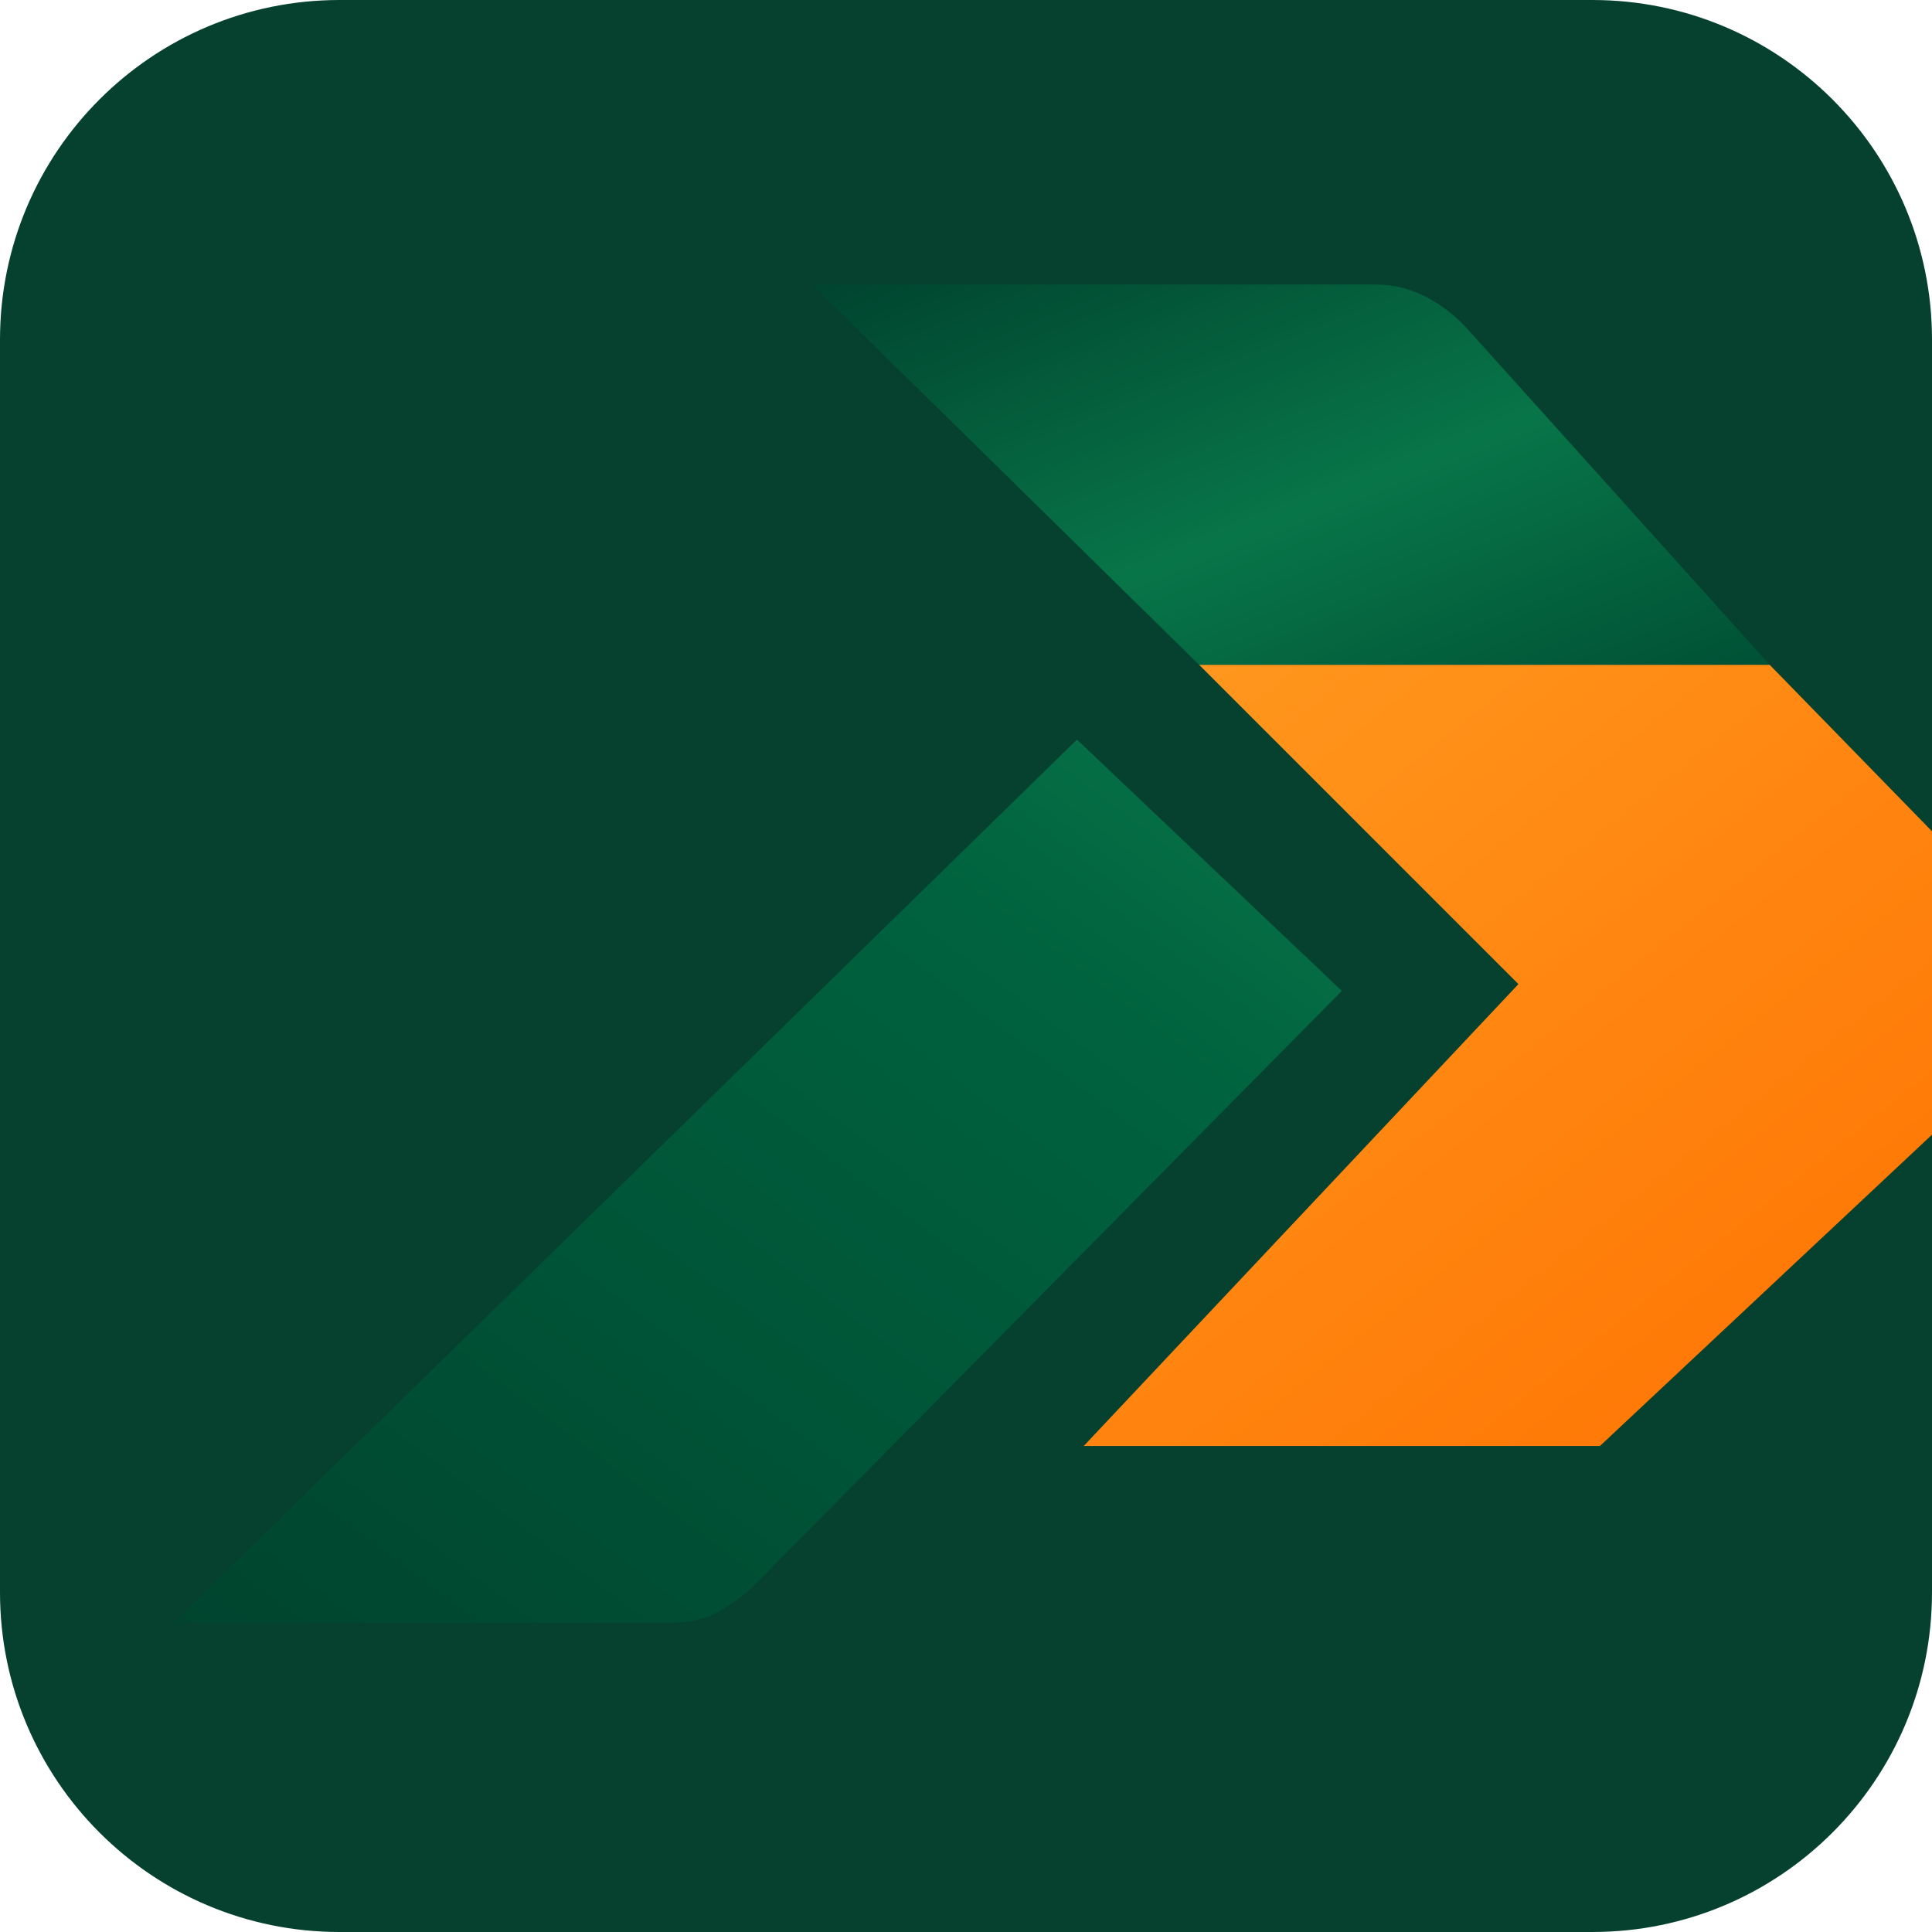
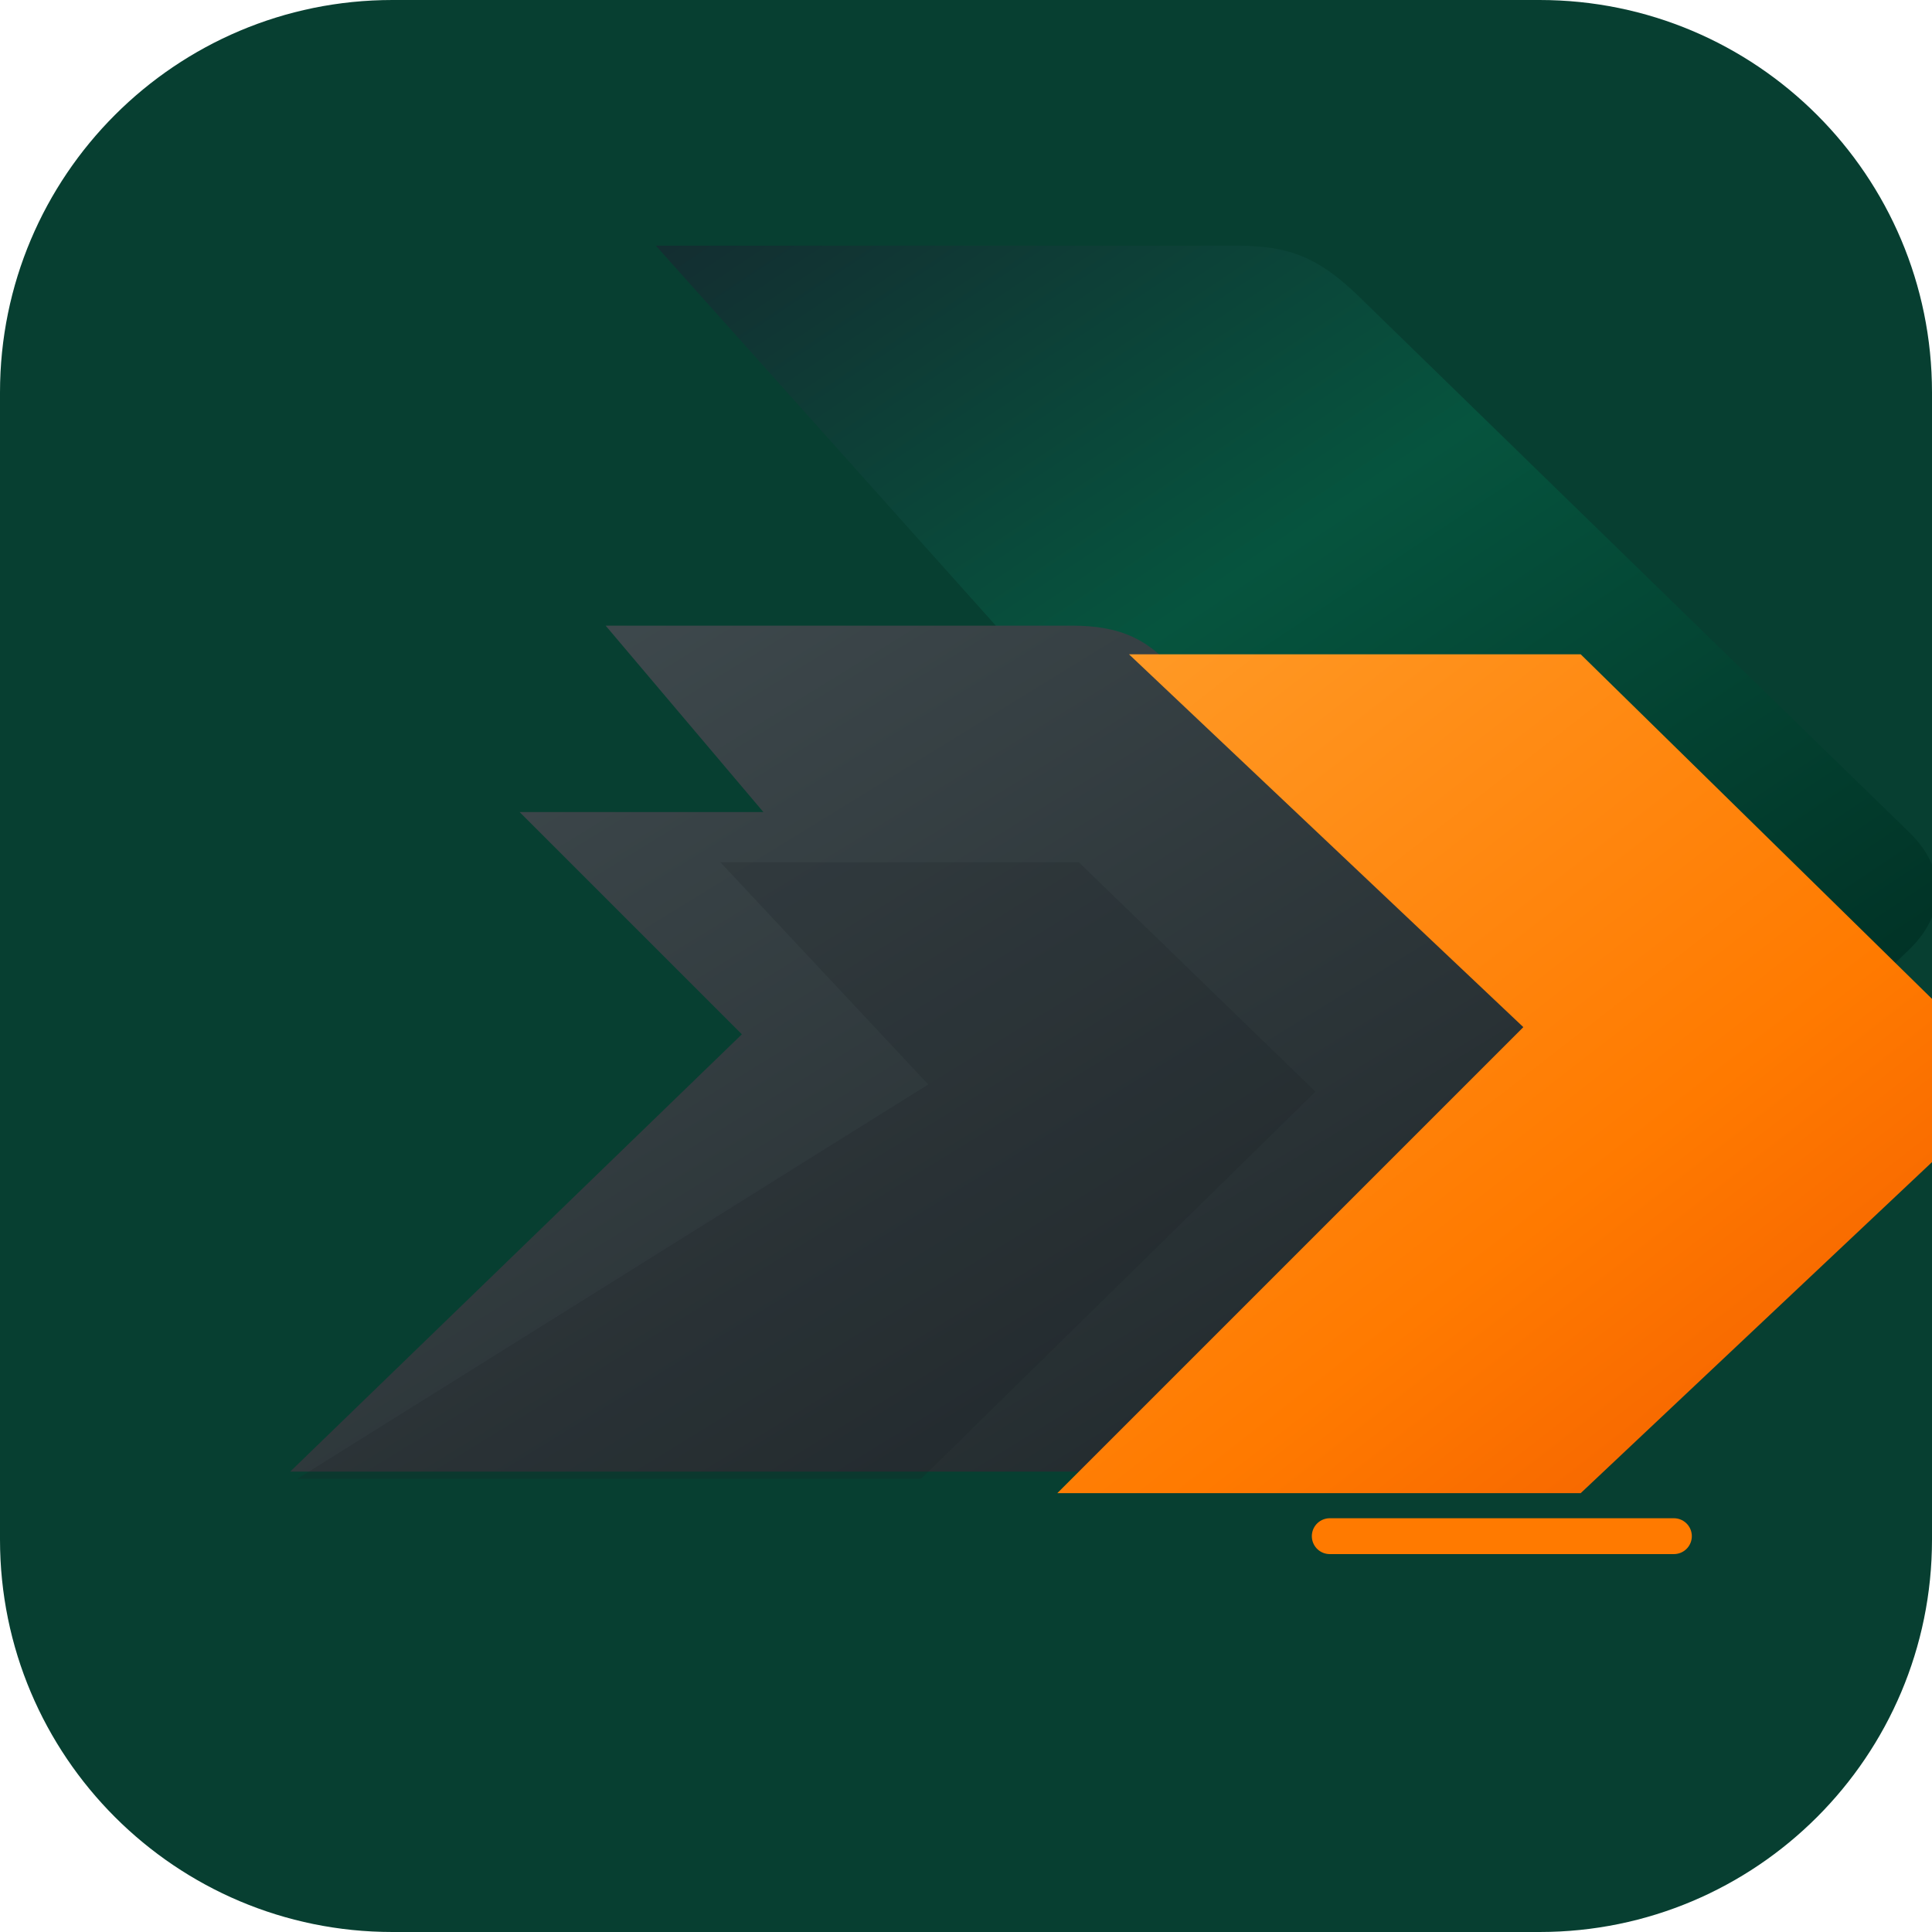
- <svg xmlns="http://www.w3.org/2000/svg" width="256" height="256" viewBox="0 0 256 256" role="img" aria-label="БКМ">
-   <rect width="256" height="256" rx="45" fill="#06412F" />
-   <g transform="translate(5 17) scale(.90)">
-     <defs>
-       <linearGradient id="greenTop" x1="0" y1="0" x2="1" y2="1">
-         <stop stop-color="#00442F" />
-         <stop offset=".55" stop-color="#087548" />
-         <stop offset="1" stop-color="#005135" />
-       </linearGradient>
-       <linearGradient id="greenBase" x1="0" y1="1" x2="1" y2="0">
-         <stop stop-color="#00442E" />
-         <stop offset=".75" stop-color="#00633F" />
-         <stop offset="1" stop-color="#0A774A" />
-       </linearGradient>
-       <linearGradient id="orange" x1="0" y1="0" x2="1" y2="1">
-         <stop stop-color="#FF991F" />
-         <stop offset="1" stop-color="#FF7000" />
-       </linearGradient>
-     </defs>
-     <path d="M114 23 H197 Q204 23 210 29 L255 79 H171 Z" fill="url(#greenTop)" />
-     <path d="M153 90 L192 127 L106 214 Q100 220 94 220 H20 Z" fill="url(#greenBase)" />
-     <path d="M171 79 H255 L294 119 Q300 125 294 134 L230 194 H154 L218 126 Z" fill="url(#orange)" />
+ <svg xmlns="http://www.w3.org/2000/svg" role="img" aria-label="БКМ" width="256" height="256" viewBox="0 0 256 256">
+   <defs>
+     <linearGradient id="forest" x1="0" x2=".95" y1="0" y2="1">
+       <stop offset="0" stop-color="#132E31" />
+       <stop offset=".42" stop-color="#06543E" />
+       <stop offset="1" stop-color="#002D22" />
+     </linearGradient>
+     <linearGradient id="graphite" x1="0" y1="0" x2=".9" y2="1">
+       <stop offset="0" stop-color="#424D51" />
+       <stop offset="1" stop-color="#20282B" />
+     </linearGradient>
+     <linearGradient id="flare" x1="0" y1="0" x2=".85" y2="1">
+       <stop offset="0" stop-color="#FF9B27" />
+       <stop offset=".65" stop-color="#FF7A00" />
+       <stop offset="1" stop-color="#F35F00" />
+     </linearGradient>
+   </defs>
+   <rect width="256" height="256" rx="52" fill="#073F31" />
+   <g transform="translate(-10 5) scale(.95)">
+     <g id="bkm-chevron">
+       <path d="M102 29h81c8 0 12 2 18 8l76 74c5 5 5 11 0 16l-28 27-63-61c-5-5-8-7-15-7h-18Z" fill="url(#forest)" />
+       <path d="M95 82h65c7 0 11 2 15 7l50 49-62 62H51l63-61-31-31h34Z" fill="url(#graphite)" />
+       <path d="M168 86h63l52 51c5 5 5 12 0 17l-52 49h-73l65-65Z" fill="url(#flare)" />
+       <path d="M52 201h87l55-54-33-32h-50l29 31Z" fill="#171F22" opacity=".20" />
+       <path d="M196 209h48" stroke="#FF7A00" stroke-width="5" stroke-linecap="round" />
+     </g>
  </g>
</svg>
